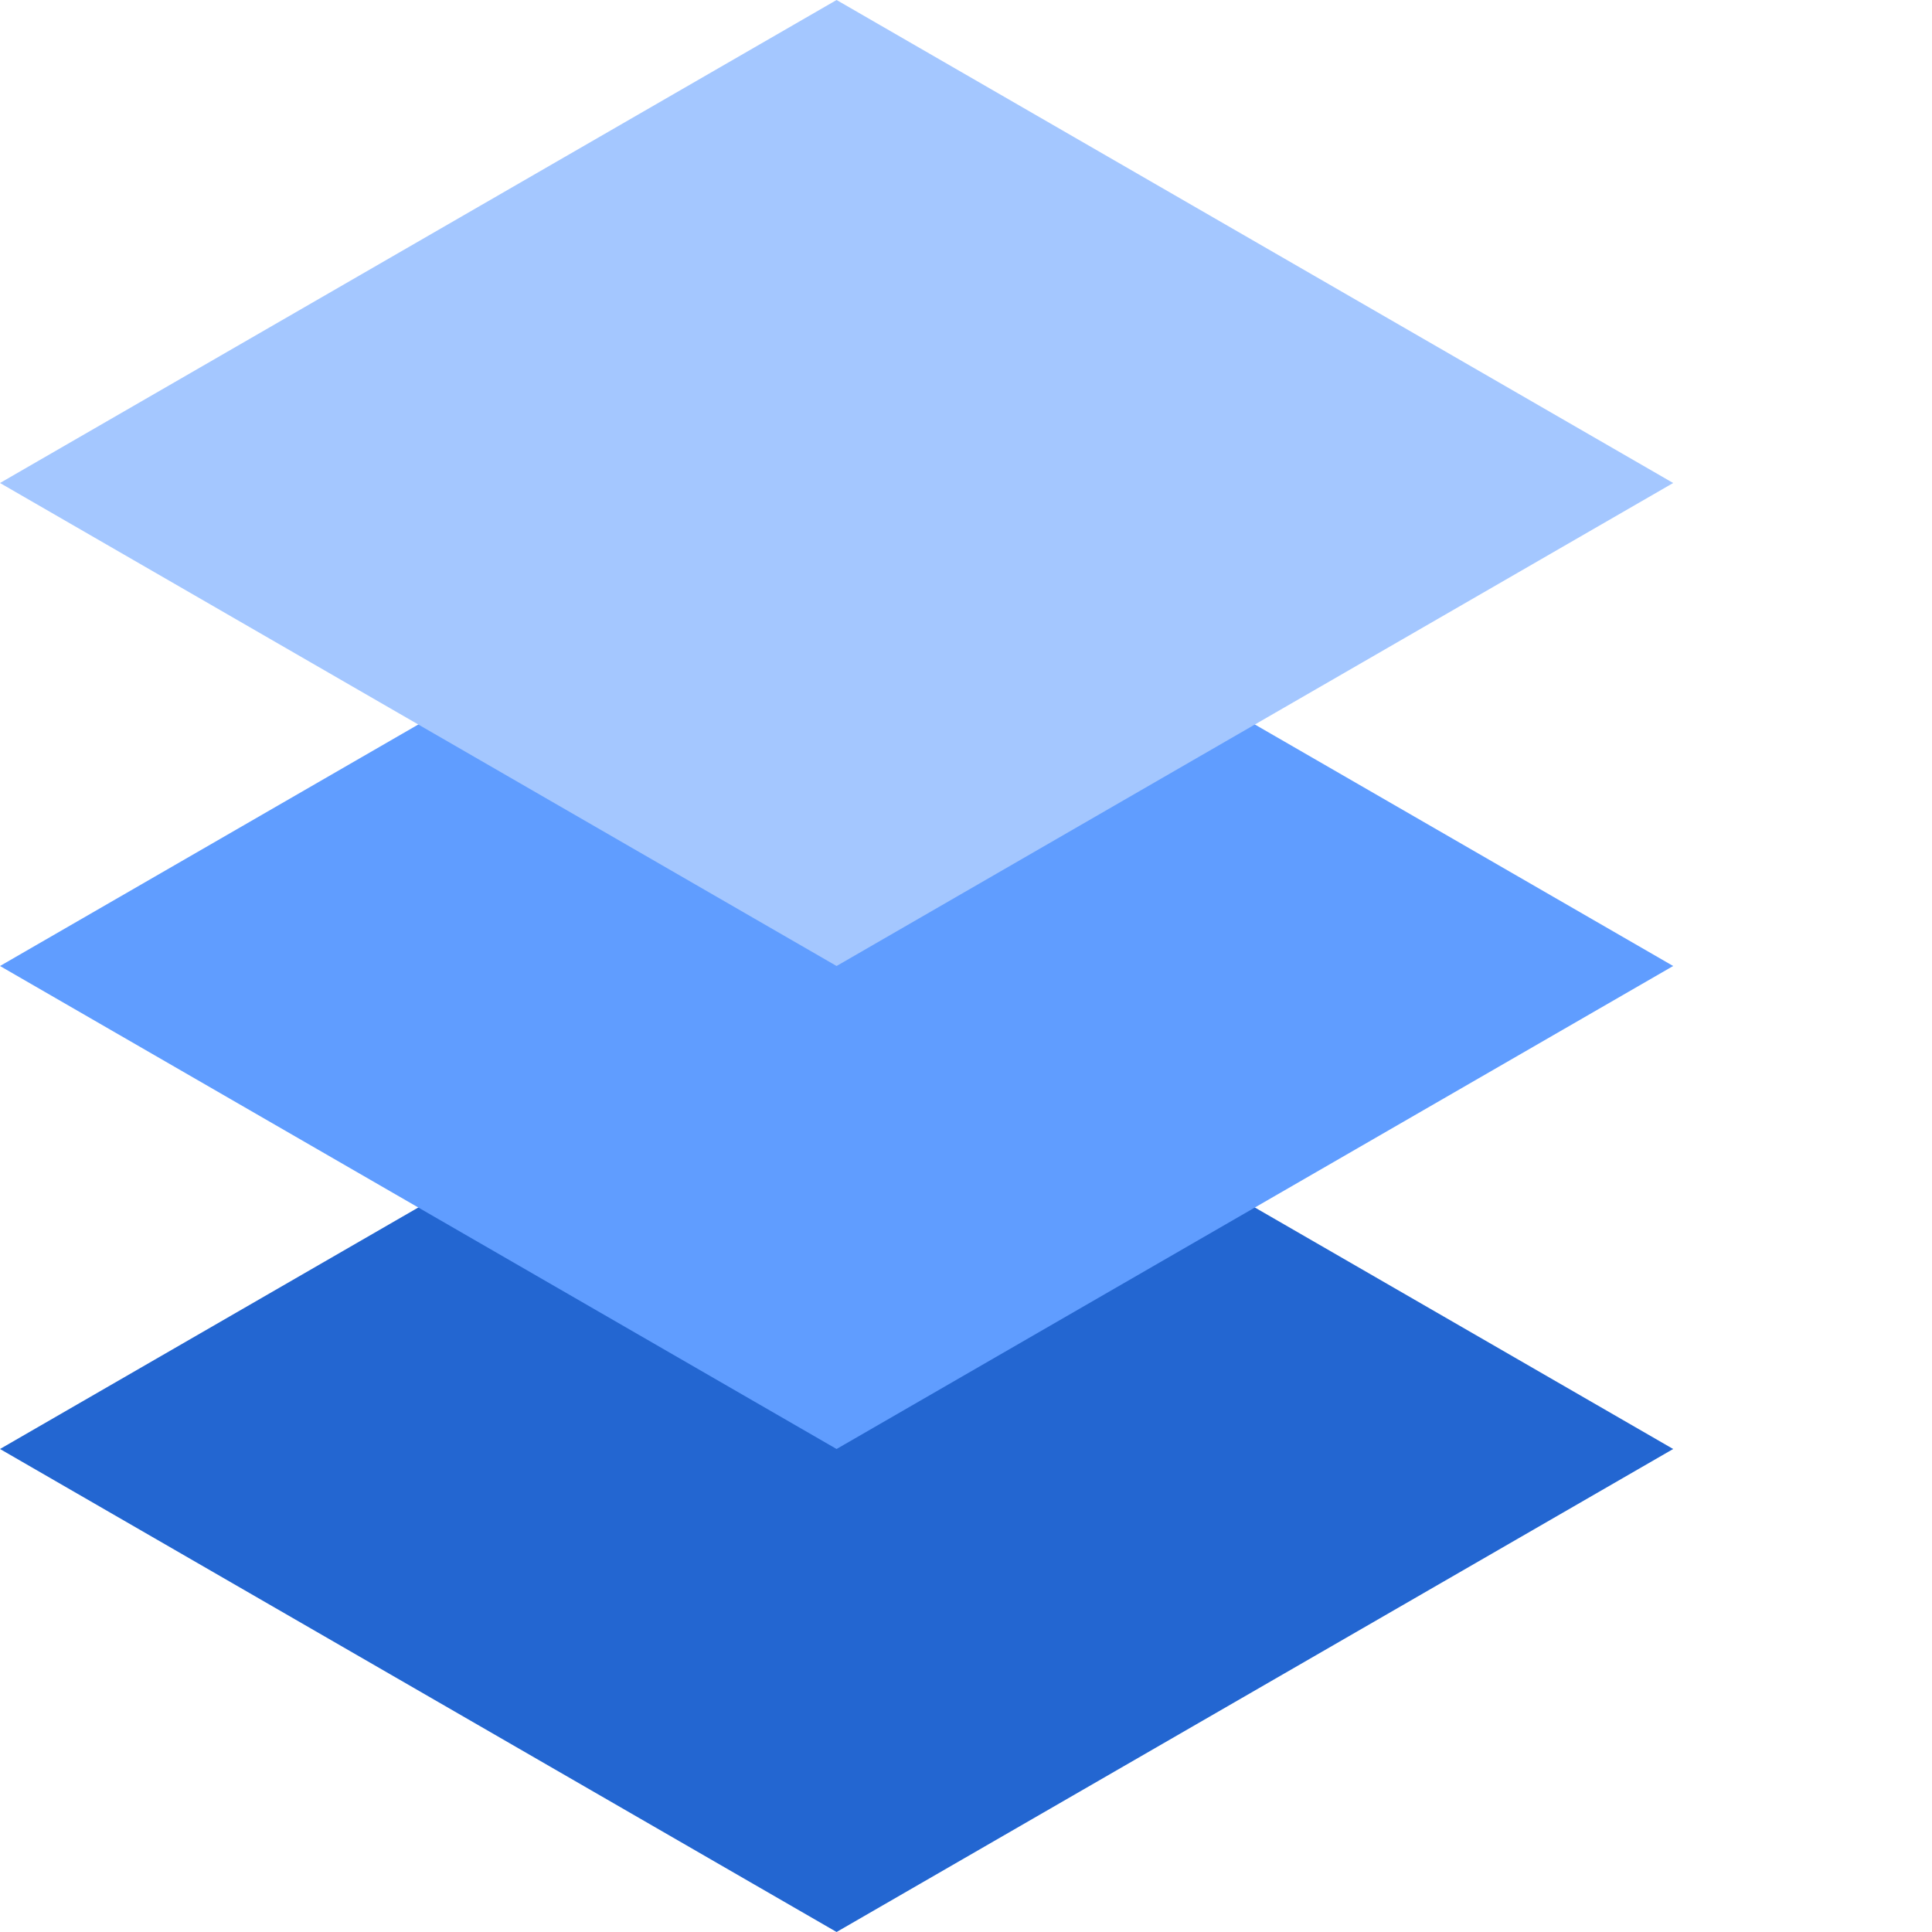
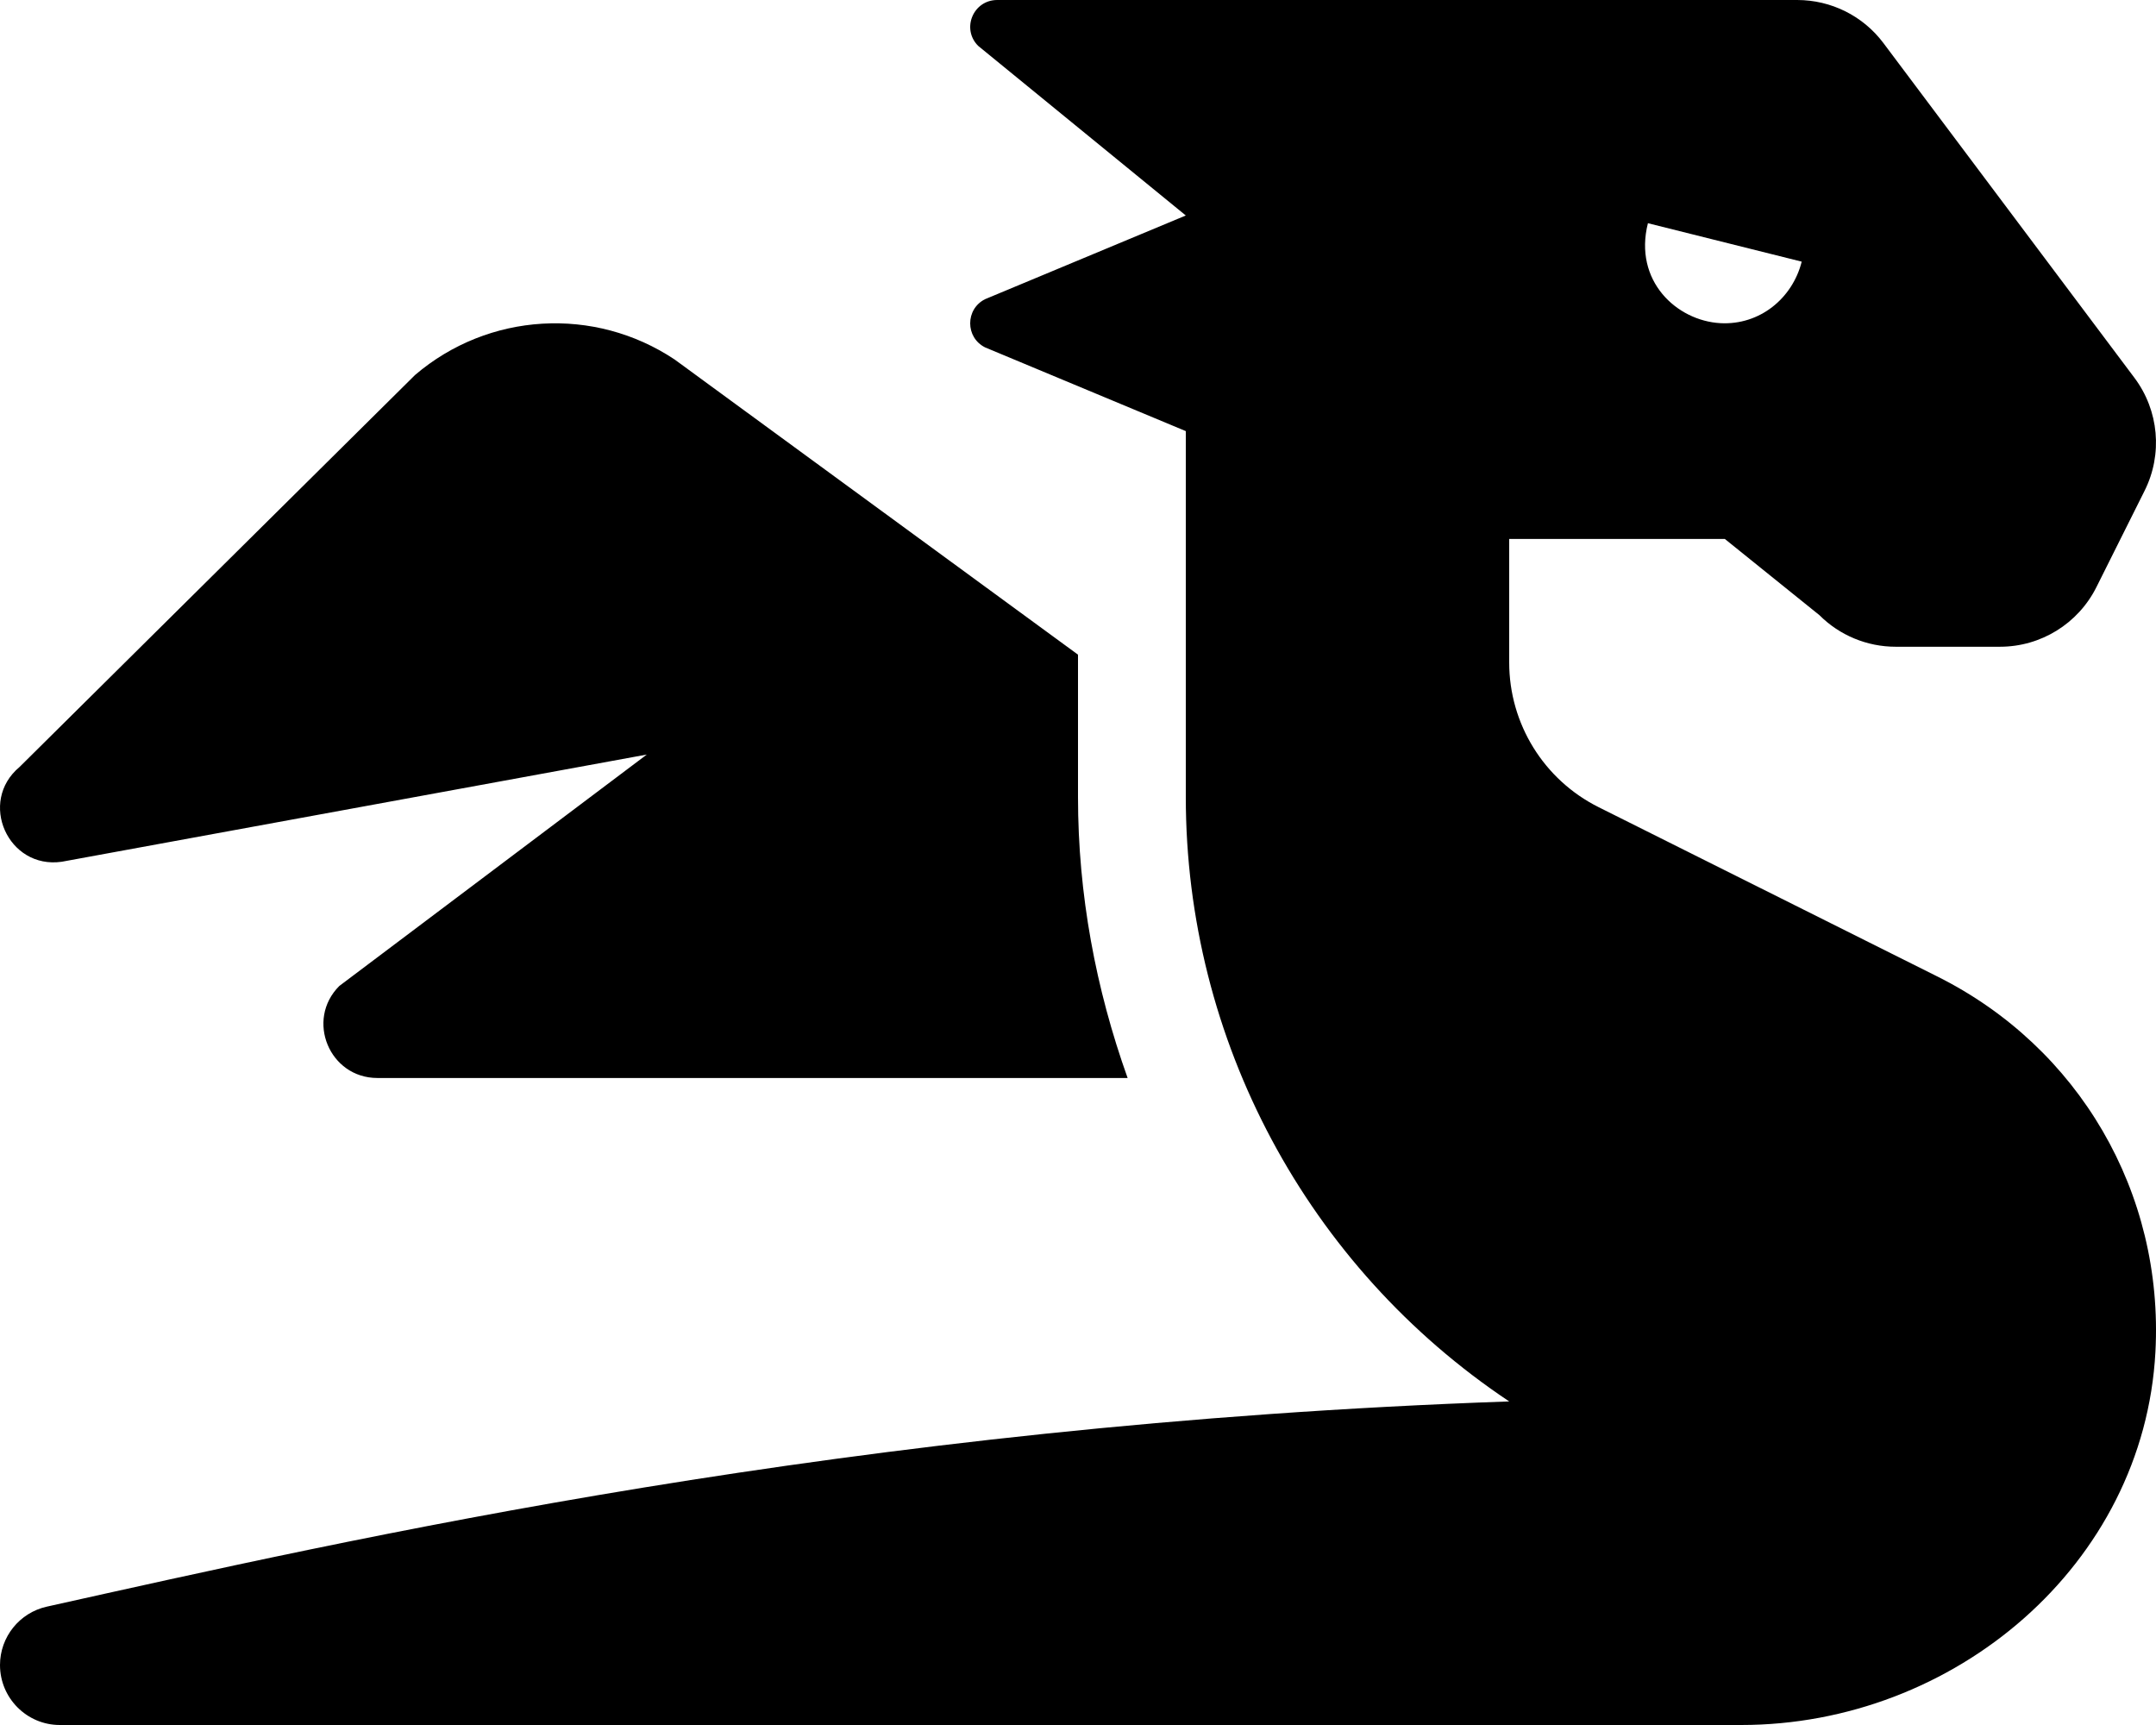
- <svg xmlns="http://www.w3.org/2000/svg" version="1.1" width="256" height="256" viewbox="0 0 949 256">
-   <path fill="#2366d1" d="M110.851 128L221.703 192L110.851 256L0 192Z" />
-   <path fill="#609dff" d="M110.851 64L221.703 128L110.851 192L0 128Z" />
-   <path fill="#a4c7ff" d="M110.851 0L221.703 64L110.851 128L0 64Z" />
+ <svg xmlns="http://www.w3.org/2000/svg" aria-hidden="true" focusable="false" data-prefix="fas" data-icon="dragon" class="svg-inline--fa fa-dragon fa-w-20" role="img" viewBox="0 0 640 512">
+   <path fill="currentColor" d="M18.32 255.78L192 223.96l-91.28 68.69c-10.08 10.08-2.94 27.31 11.31 27.31h222.7c-9.44-26.4-14.73-54.47-14.73-83.38v-42.27l-119.73-87.6c-23.82-15.88-55.29-14.01-77.06 4.59L5.81 227.64c-12.38 10.33-3.45 30.42 12.51 28.14zm556.87 34.1l-100.66-50.31A47.992 47.992 0 0 1 448 196.65v-36.69h64l28.09 22.63c6 6 14.14 9.37 22.63 9.37h30.97a32 32 0 0 0 28.62-17.69l14.31-28.62a32.005 32.005 0 0 0-3.02-33.51l-74.53-99.38C553.02 4.7 543.54 0 533.47 0H296.02c-7.13 0-10.7 8.57-5.66 13.61L352 63.96 292.42 88.8c-5.9 2.95-5.9 11.36 0 14.31L352 127.96v108.62c0 72.08 36.03 139.39 96 179.38-195.59 6.81-344.56 41.01-434.1 60.91C5.78 478.67 0 485.88 0 494.2 0 504 7.95 512 17.76 512h499.08c63.29.01 119.61-47.56 122.99-110.76 2.52-47.28-22.73-90.4-64.64-111.36zM489.18 66.25l45.65 11.41c-2.75 10.91-12.47 18.89-24.13 18.26-12.96-.71-25.85-12.53-21.52-29.67z" />
</svg>
